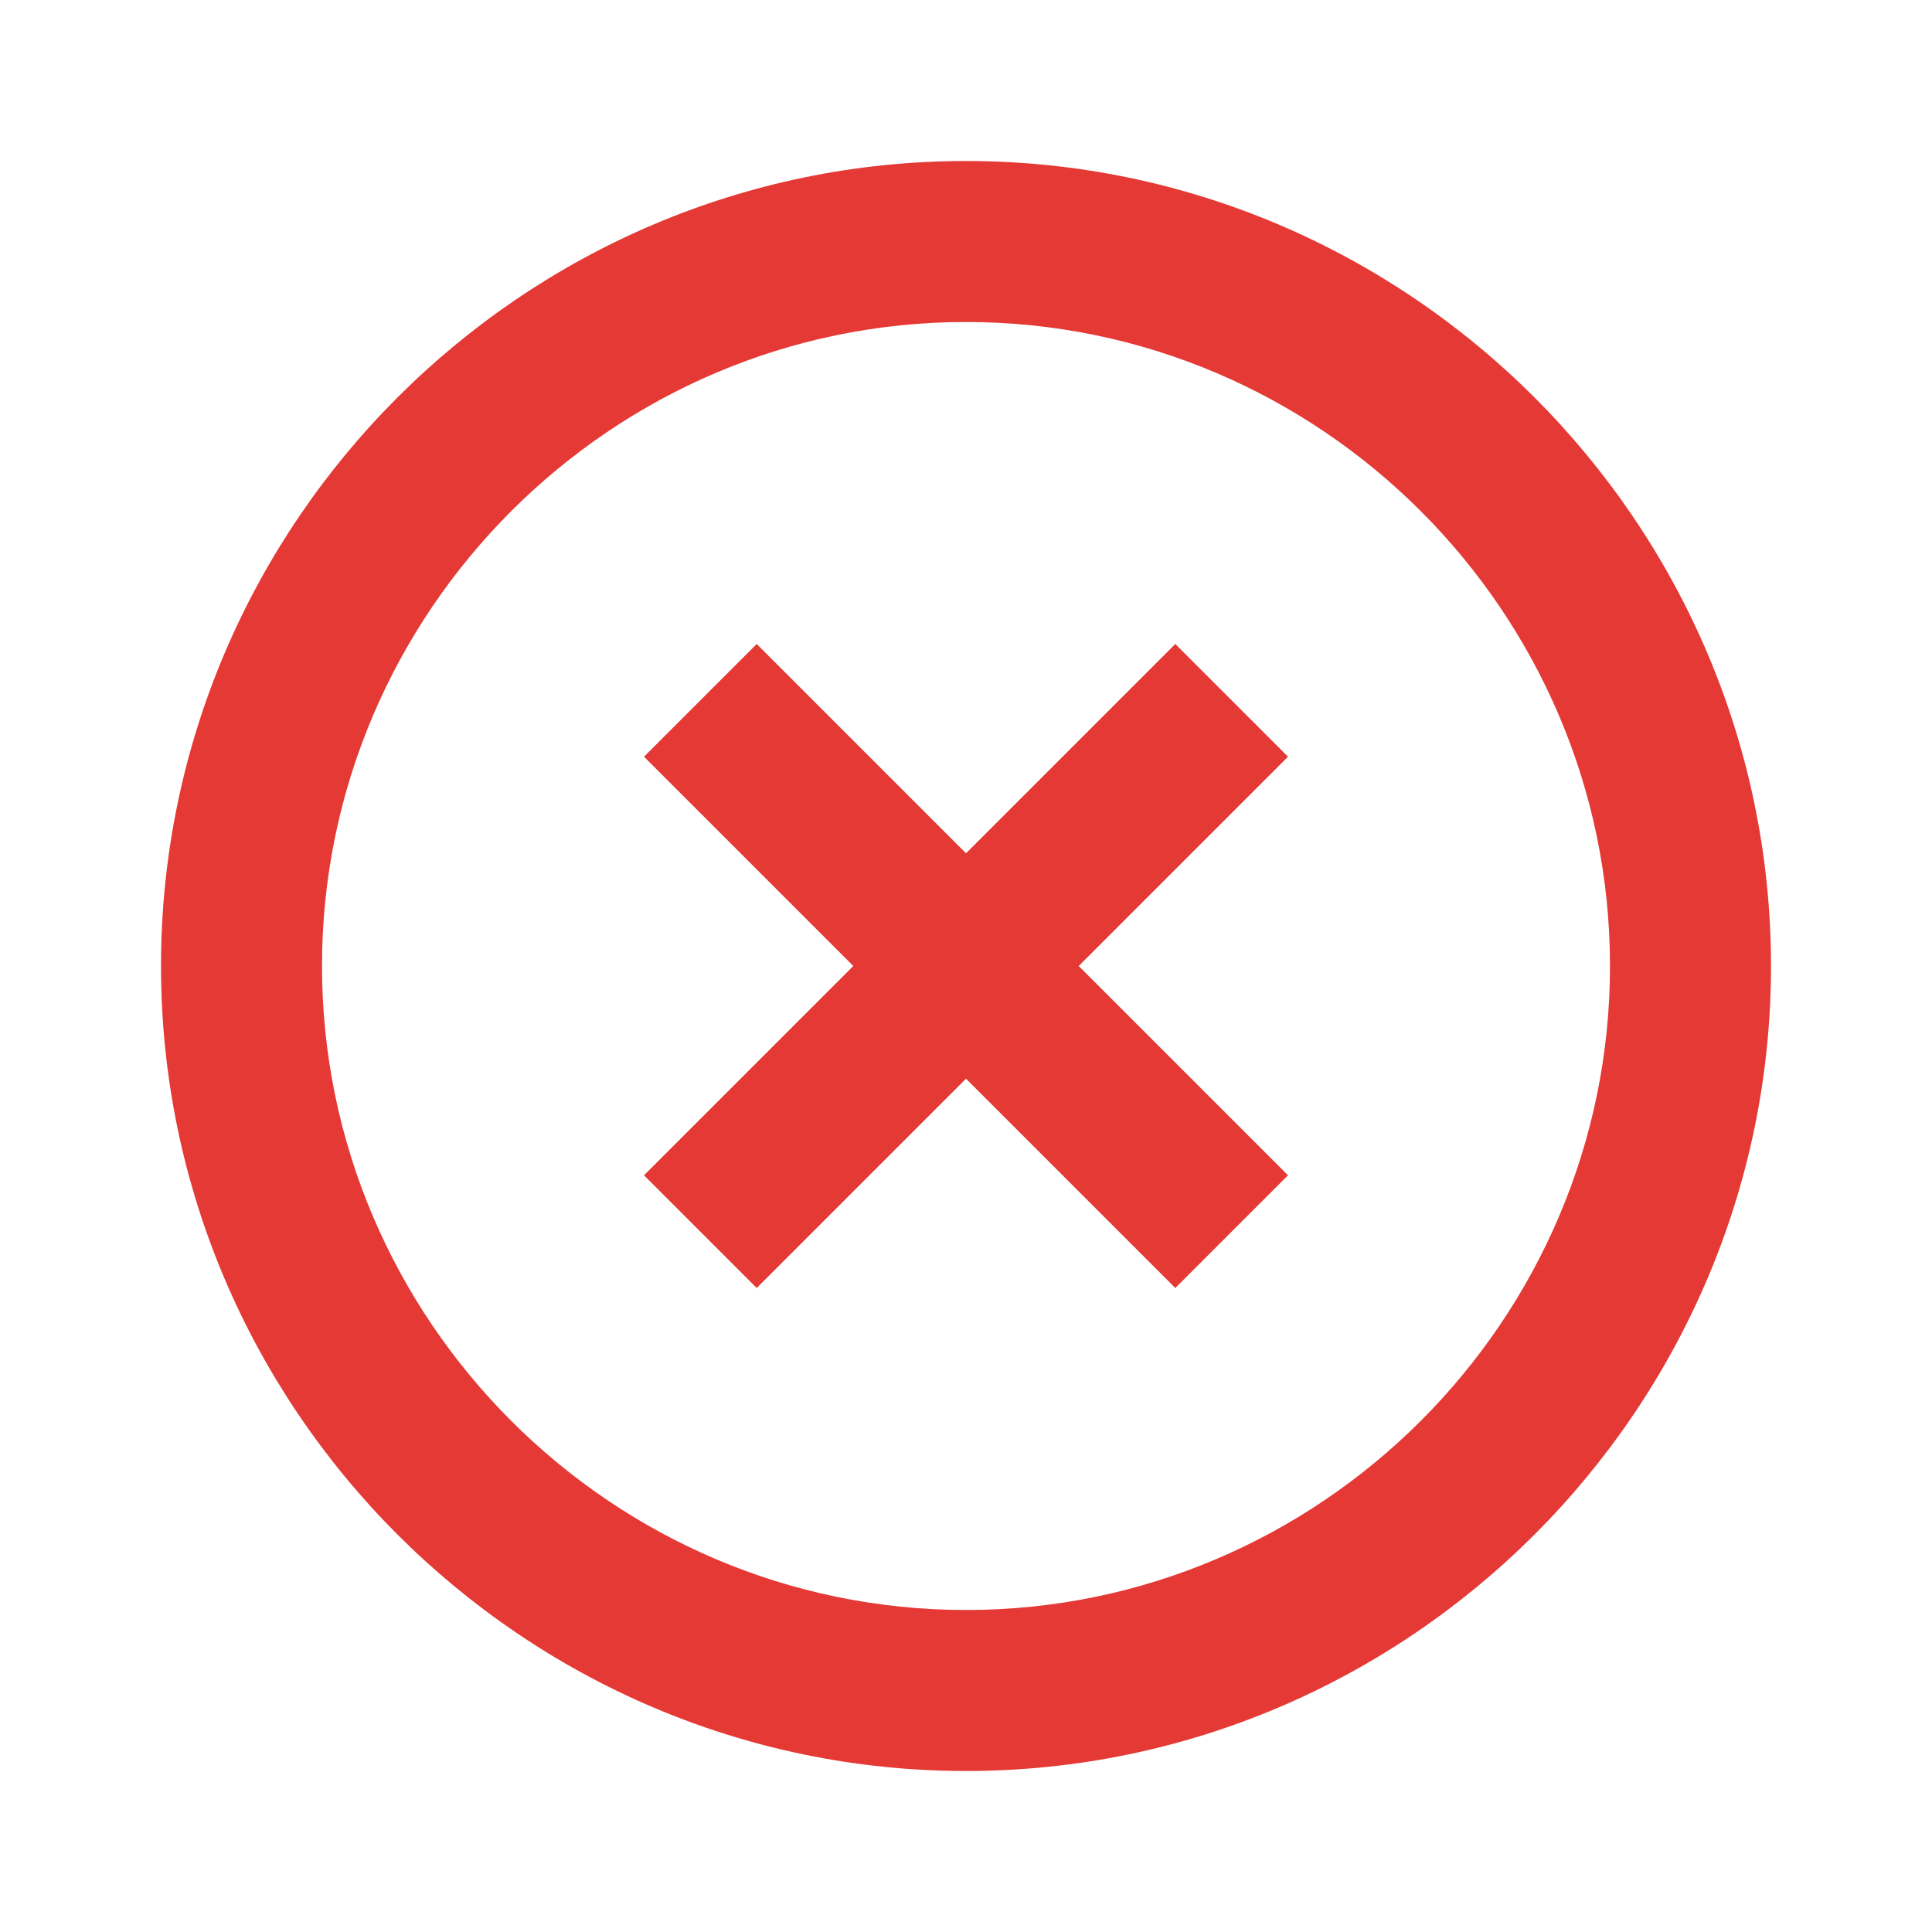
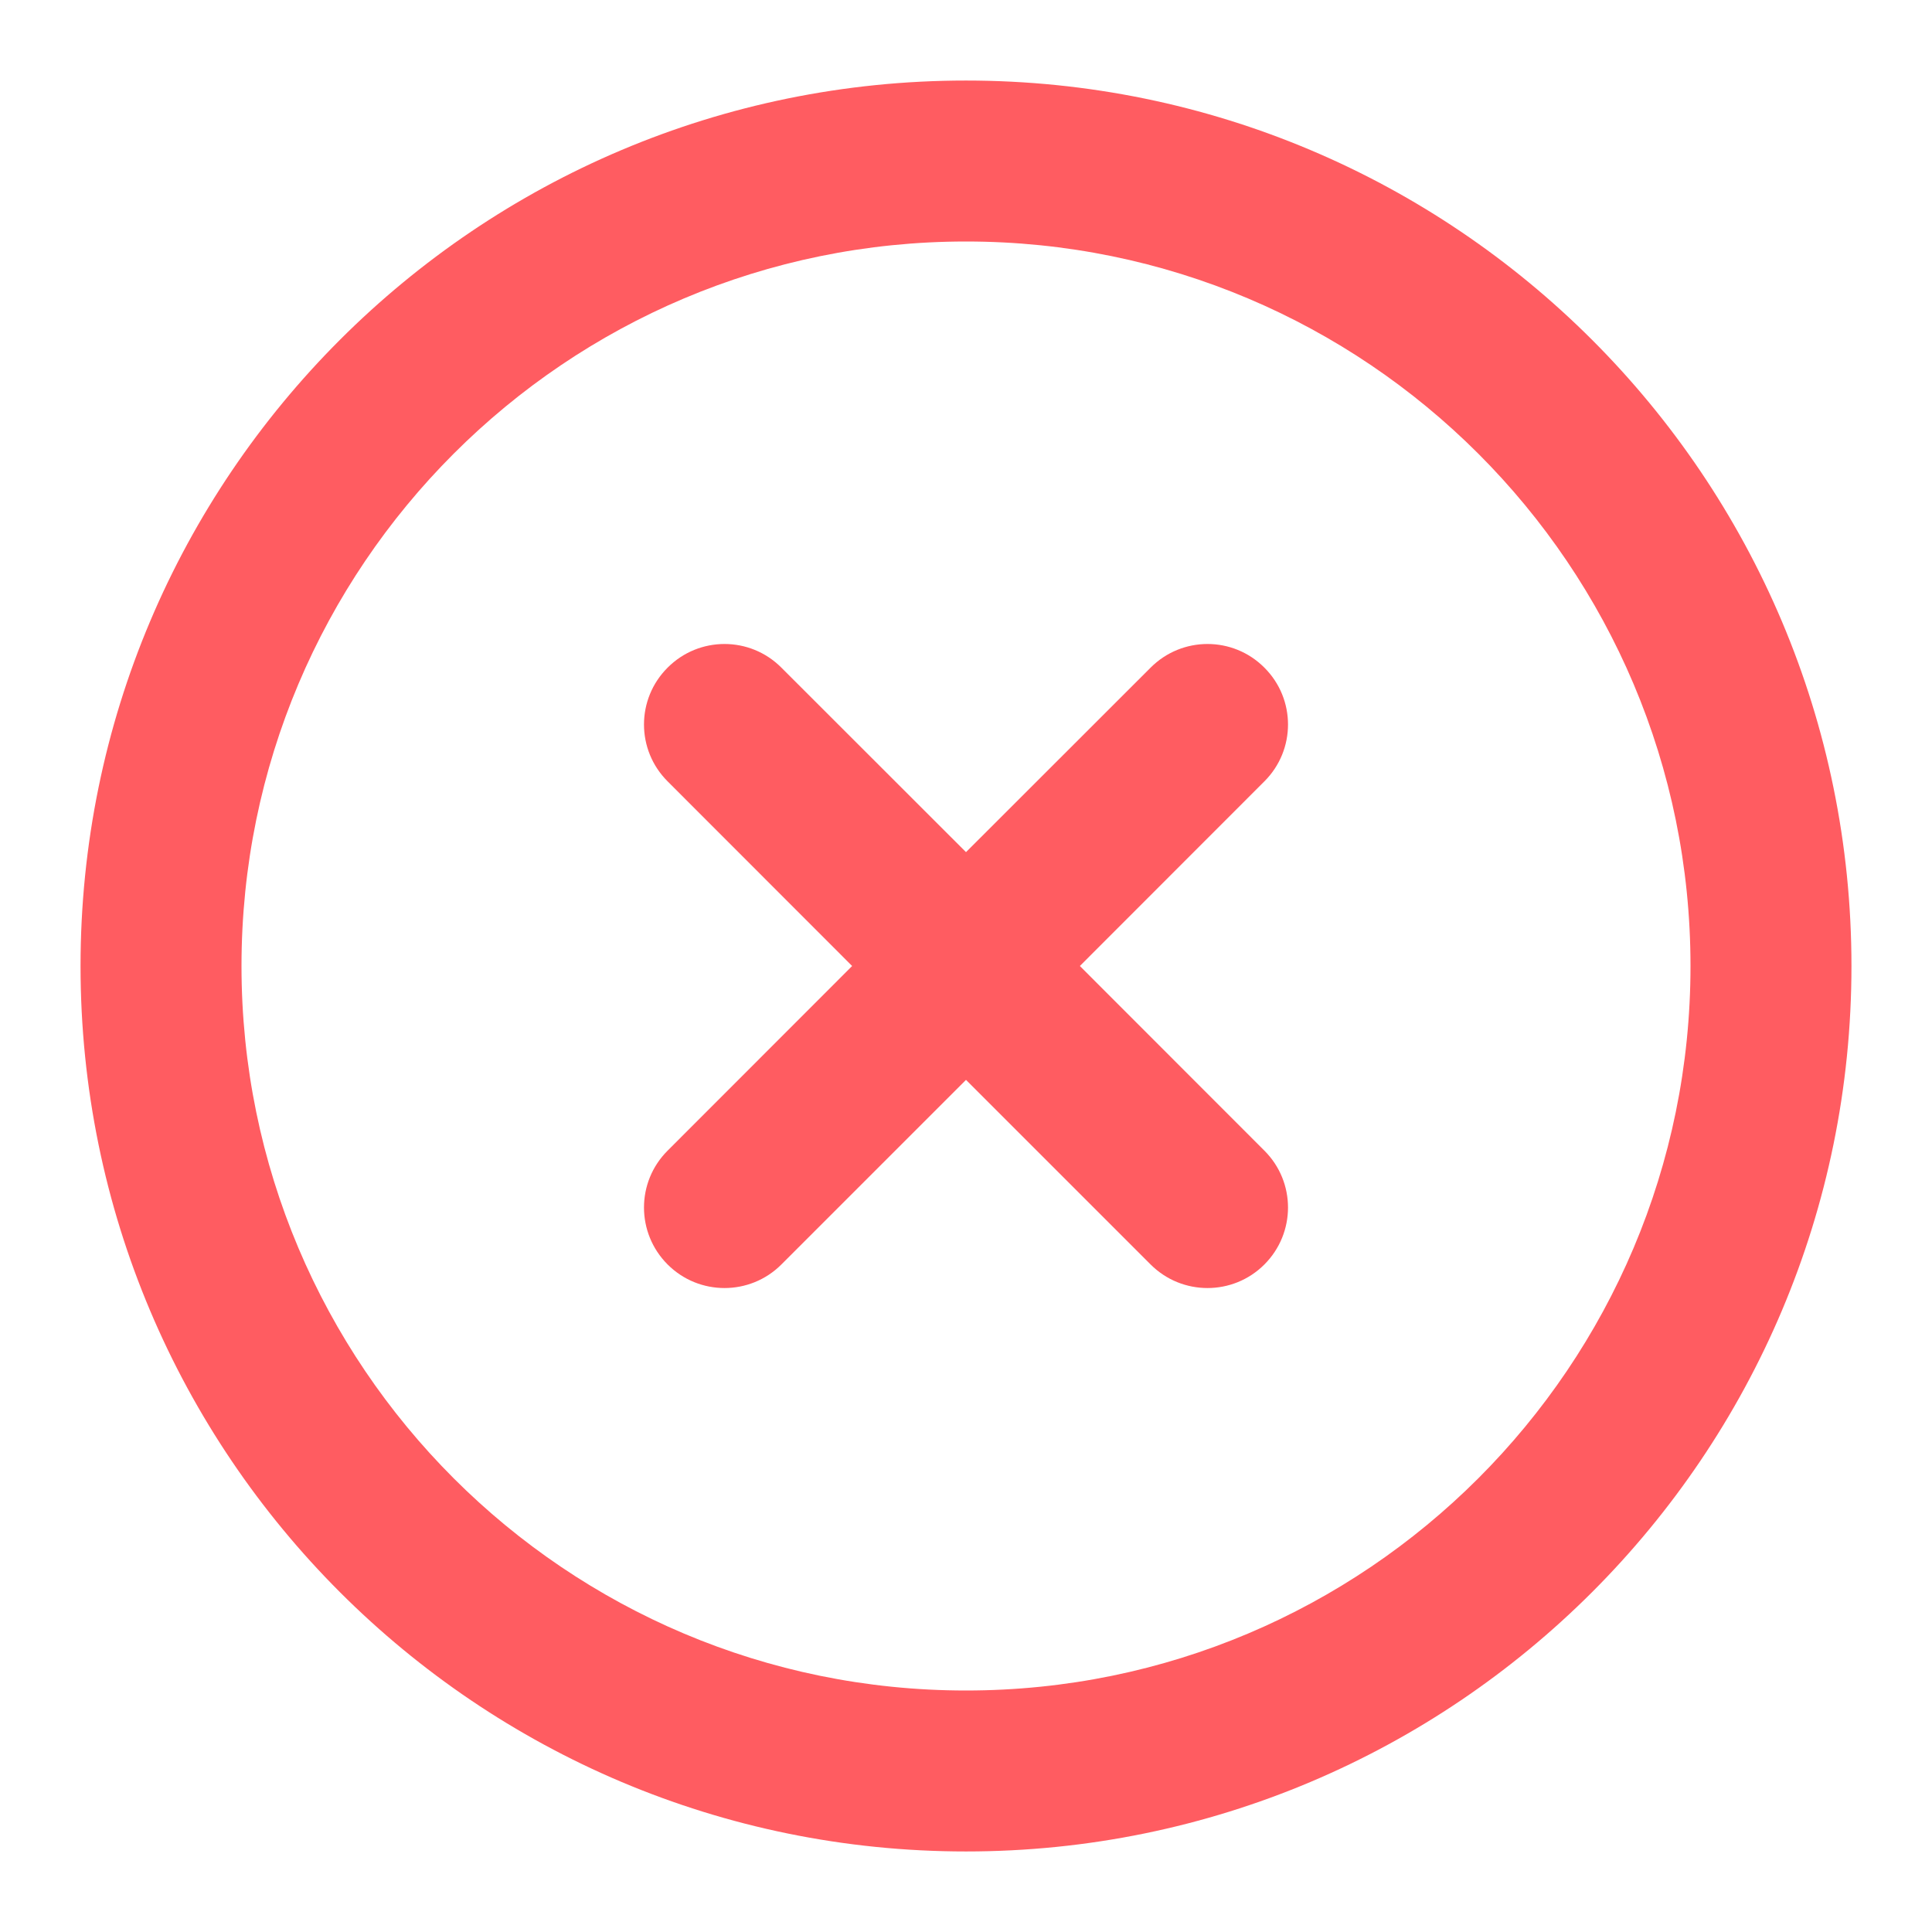
- <svg xmlns="http://www.w3.org/2000/svg" fill="#E53935" width="24" height="24" viewBox="0 0 24 24">
-   <path d="M12 20C7.6 20 4 16.4 4 12 4 7.6 7.6 4 12 4 16.4 4 20 7.6 20 12 20 16.4 16.4 20 12 20M12 2C6.5 2 2 6.5 2 12 2 17.5 6.5 22 12 22 17.5 22 22 17.5 22 12 22 6.5 17.5 2 12 2M14.6 8L12 10.6 9.4 8 8 9.4 10.6 12 8 14.6 9.4 16 12 13.4 14.6 16 16 14.6 13.4 12 16 9.4 14.6 8Z" />
+ <svg xmlns="http://www.w3.org/2000/svg" width="16" height="16" viewBox="0 0 16 16" fill="none">
+   <path fill-rule="evenodd" clip-rule="evenodd" d="M8 2C4.686 2 2 4.686 2 8C2 11.314 4.686 14 8 14C11.314 14 14 11.314 14 8C14 4.686 11.314 2 8 2ZM0.667 8C0.667 3.95 3.95 0.667 8 0.667C12.05 0.667 15.333 3.95 15.333 8C15.333 12.05 12.05 15.333 8 15.333C3.95 15.333 0.667 12.05 0.667 8ZM10.471 5.529C10.732 5.789 10.732 6.211 10.471 6.471L8.943 8L10.471 9.529C10.732 9.789 10.732 10.211 10.471 10.472C10.211 10.732 9.789 10.732 9.529 10.472L8 8.943L6.471 10.472C6.211 10.732 5.789 10.732 5.529 10.472C5.268 10.211 5.268 9.789 5.529 9.529L7.057 8L5.529 6.471C5.268 6.211 5.268 5.789 5.529 5.529C5.789 5.268 6.211 5.268 6.471 5.529L8 7.057L9.529 5.529C9.789 5.268 10.211 5.268 10.471 5.529Z" fill="#FF5C61" />
</svg>
